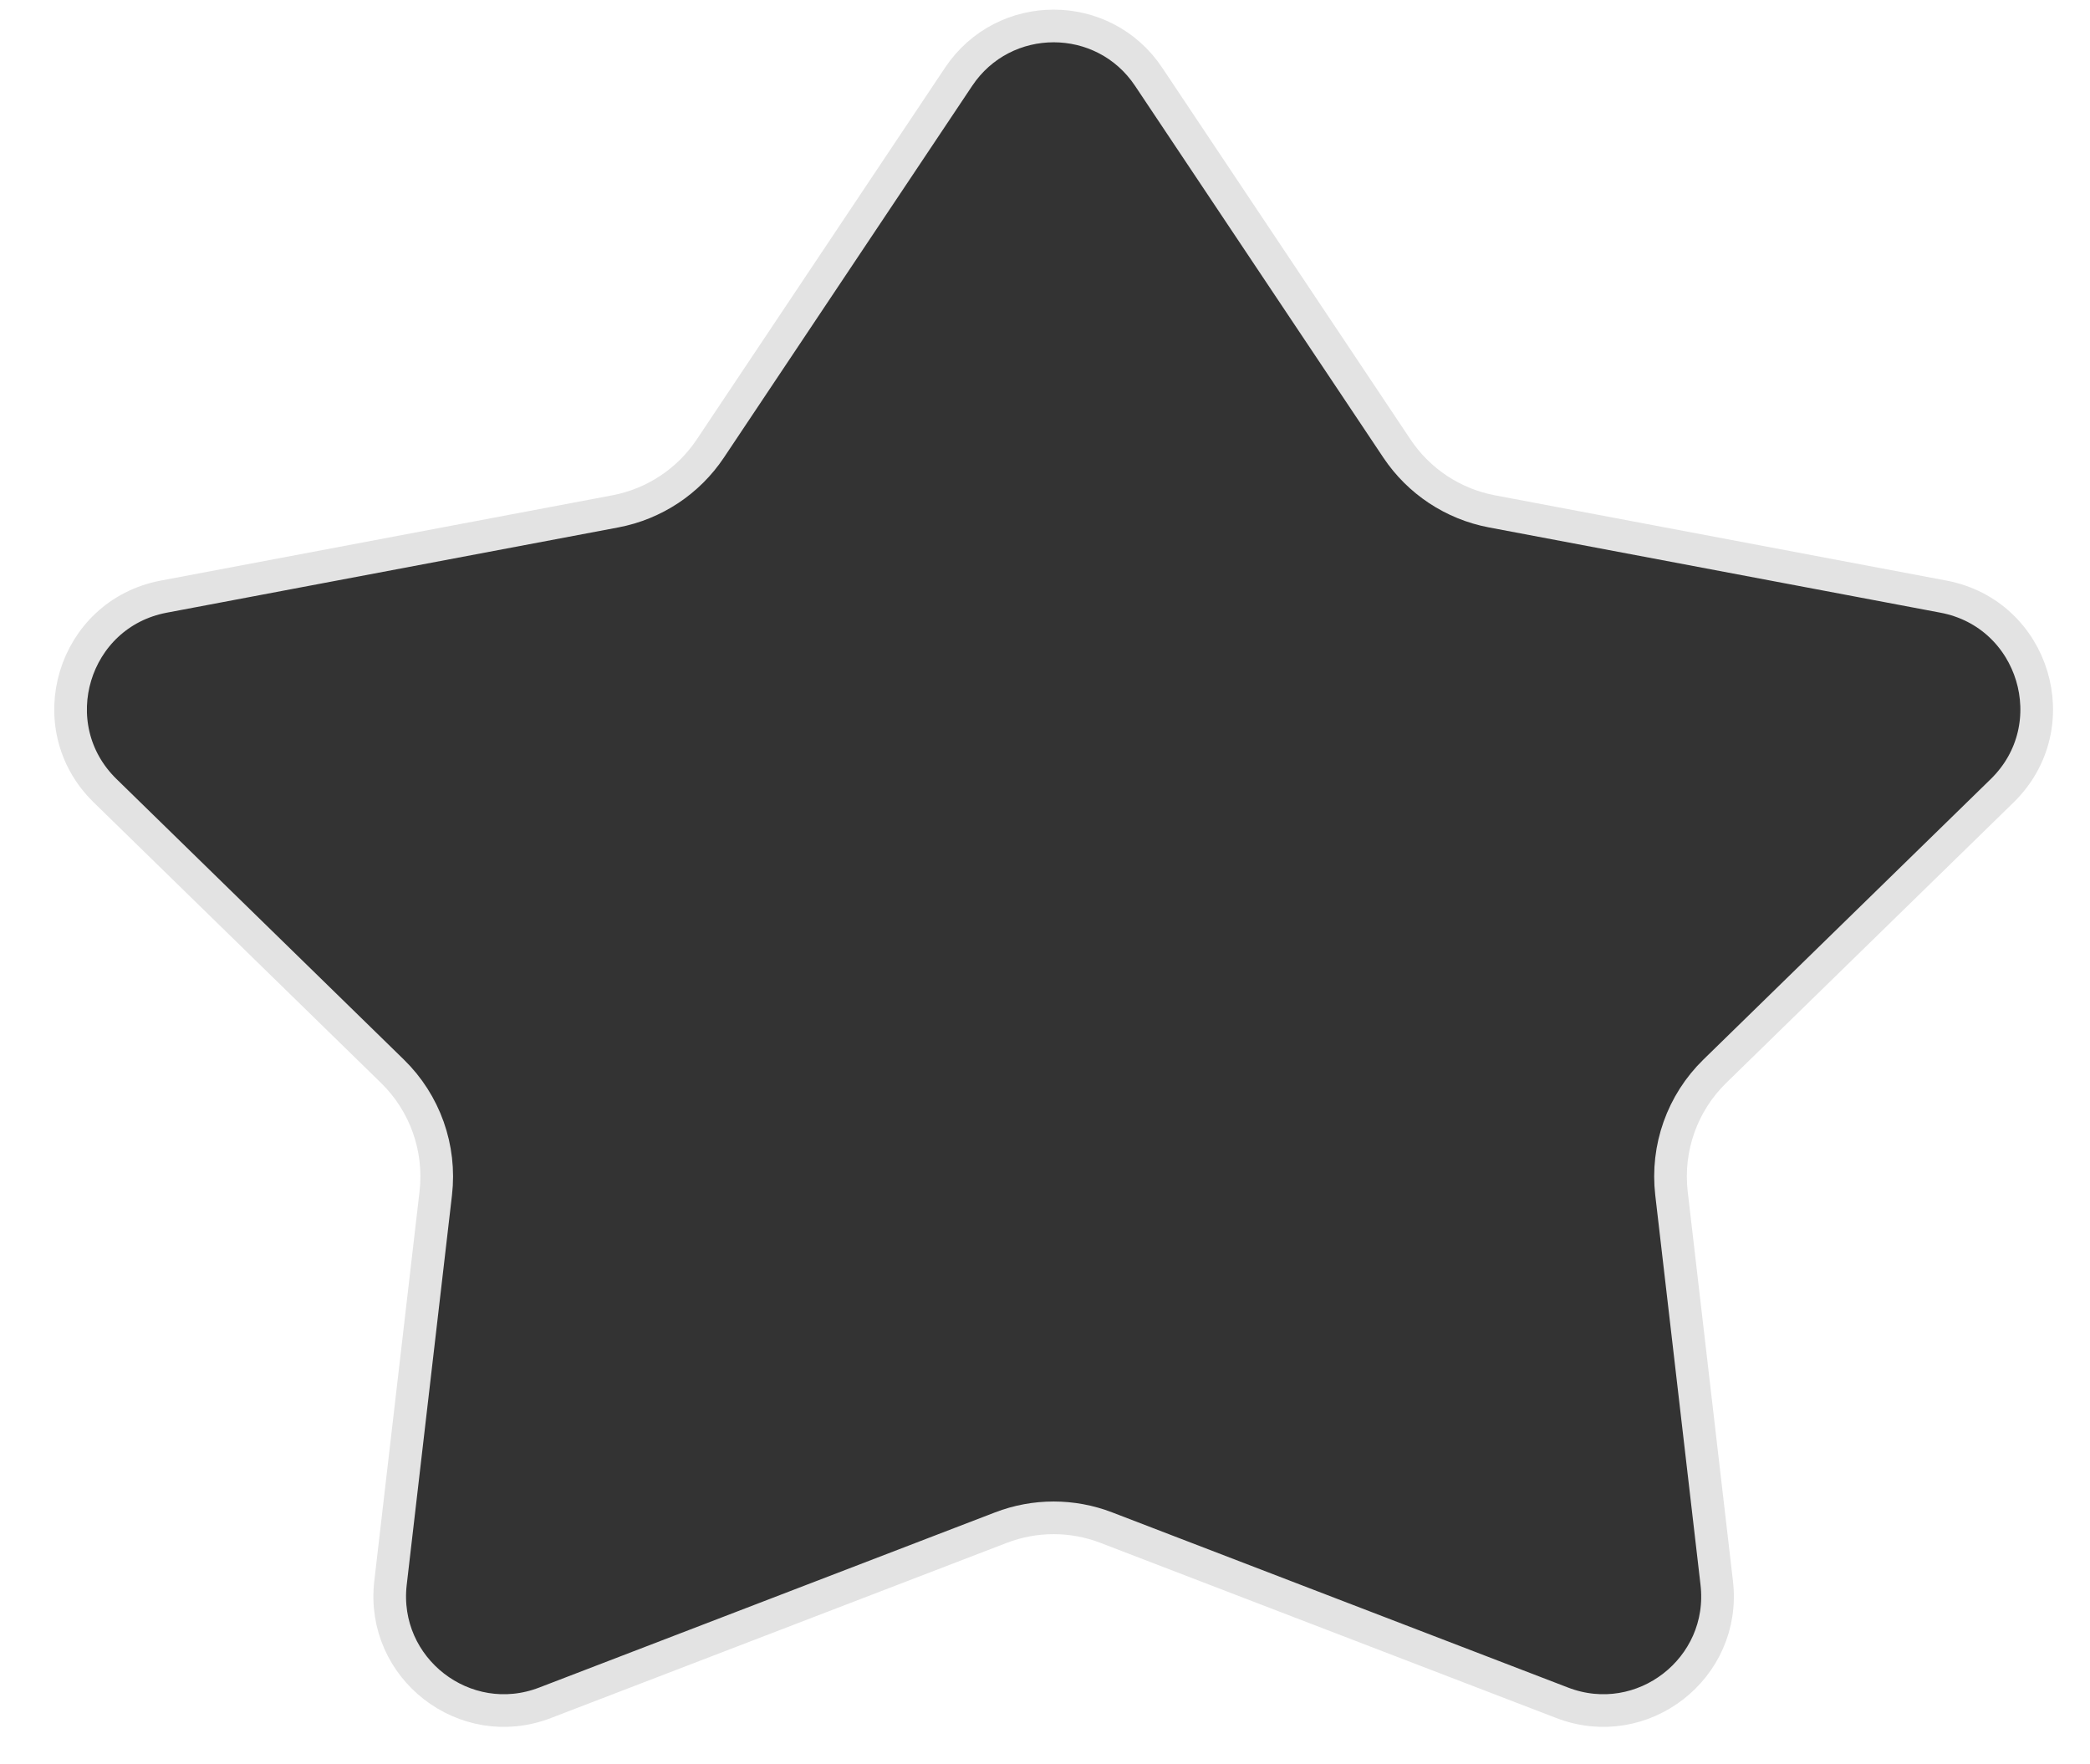
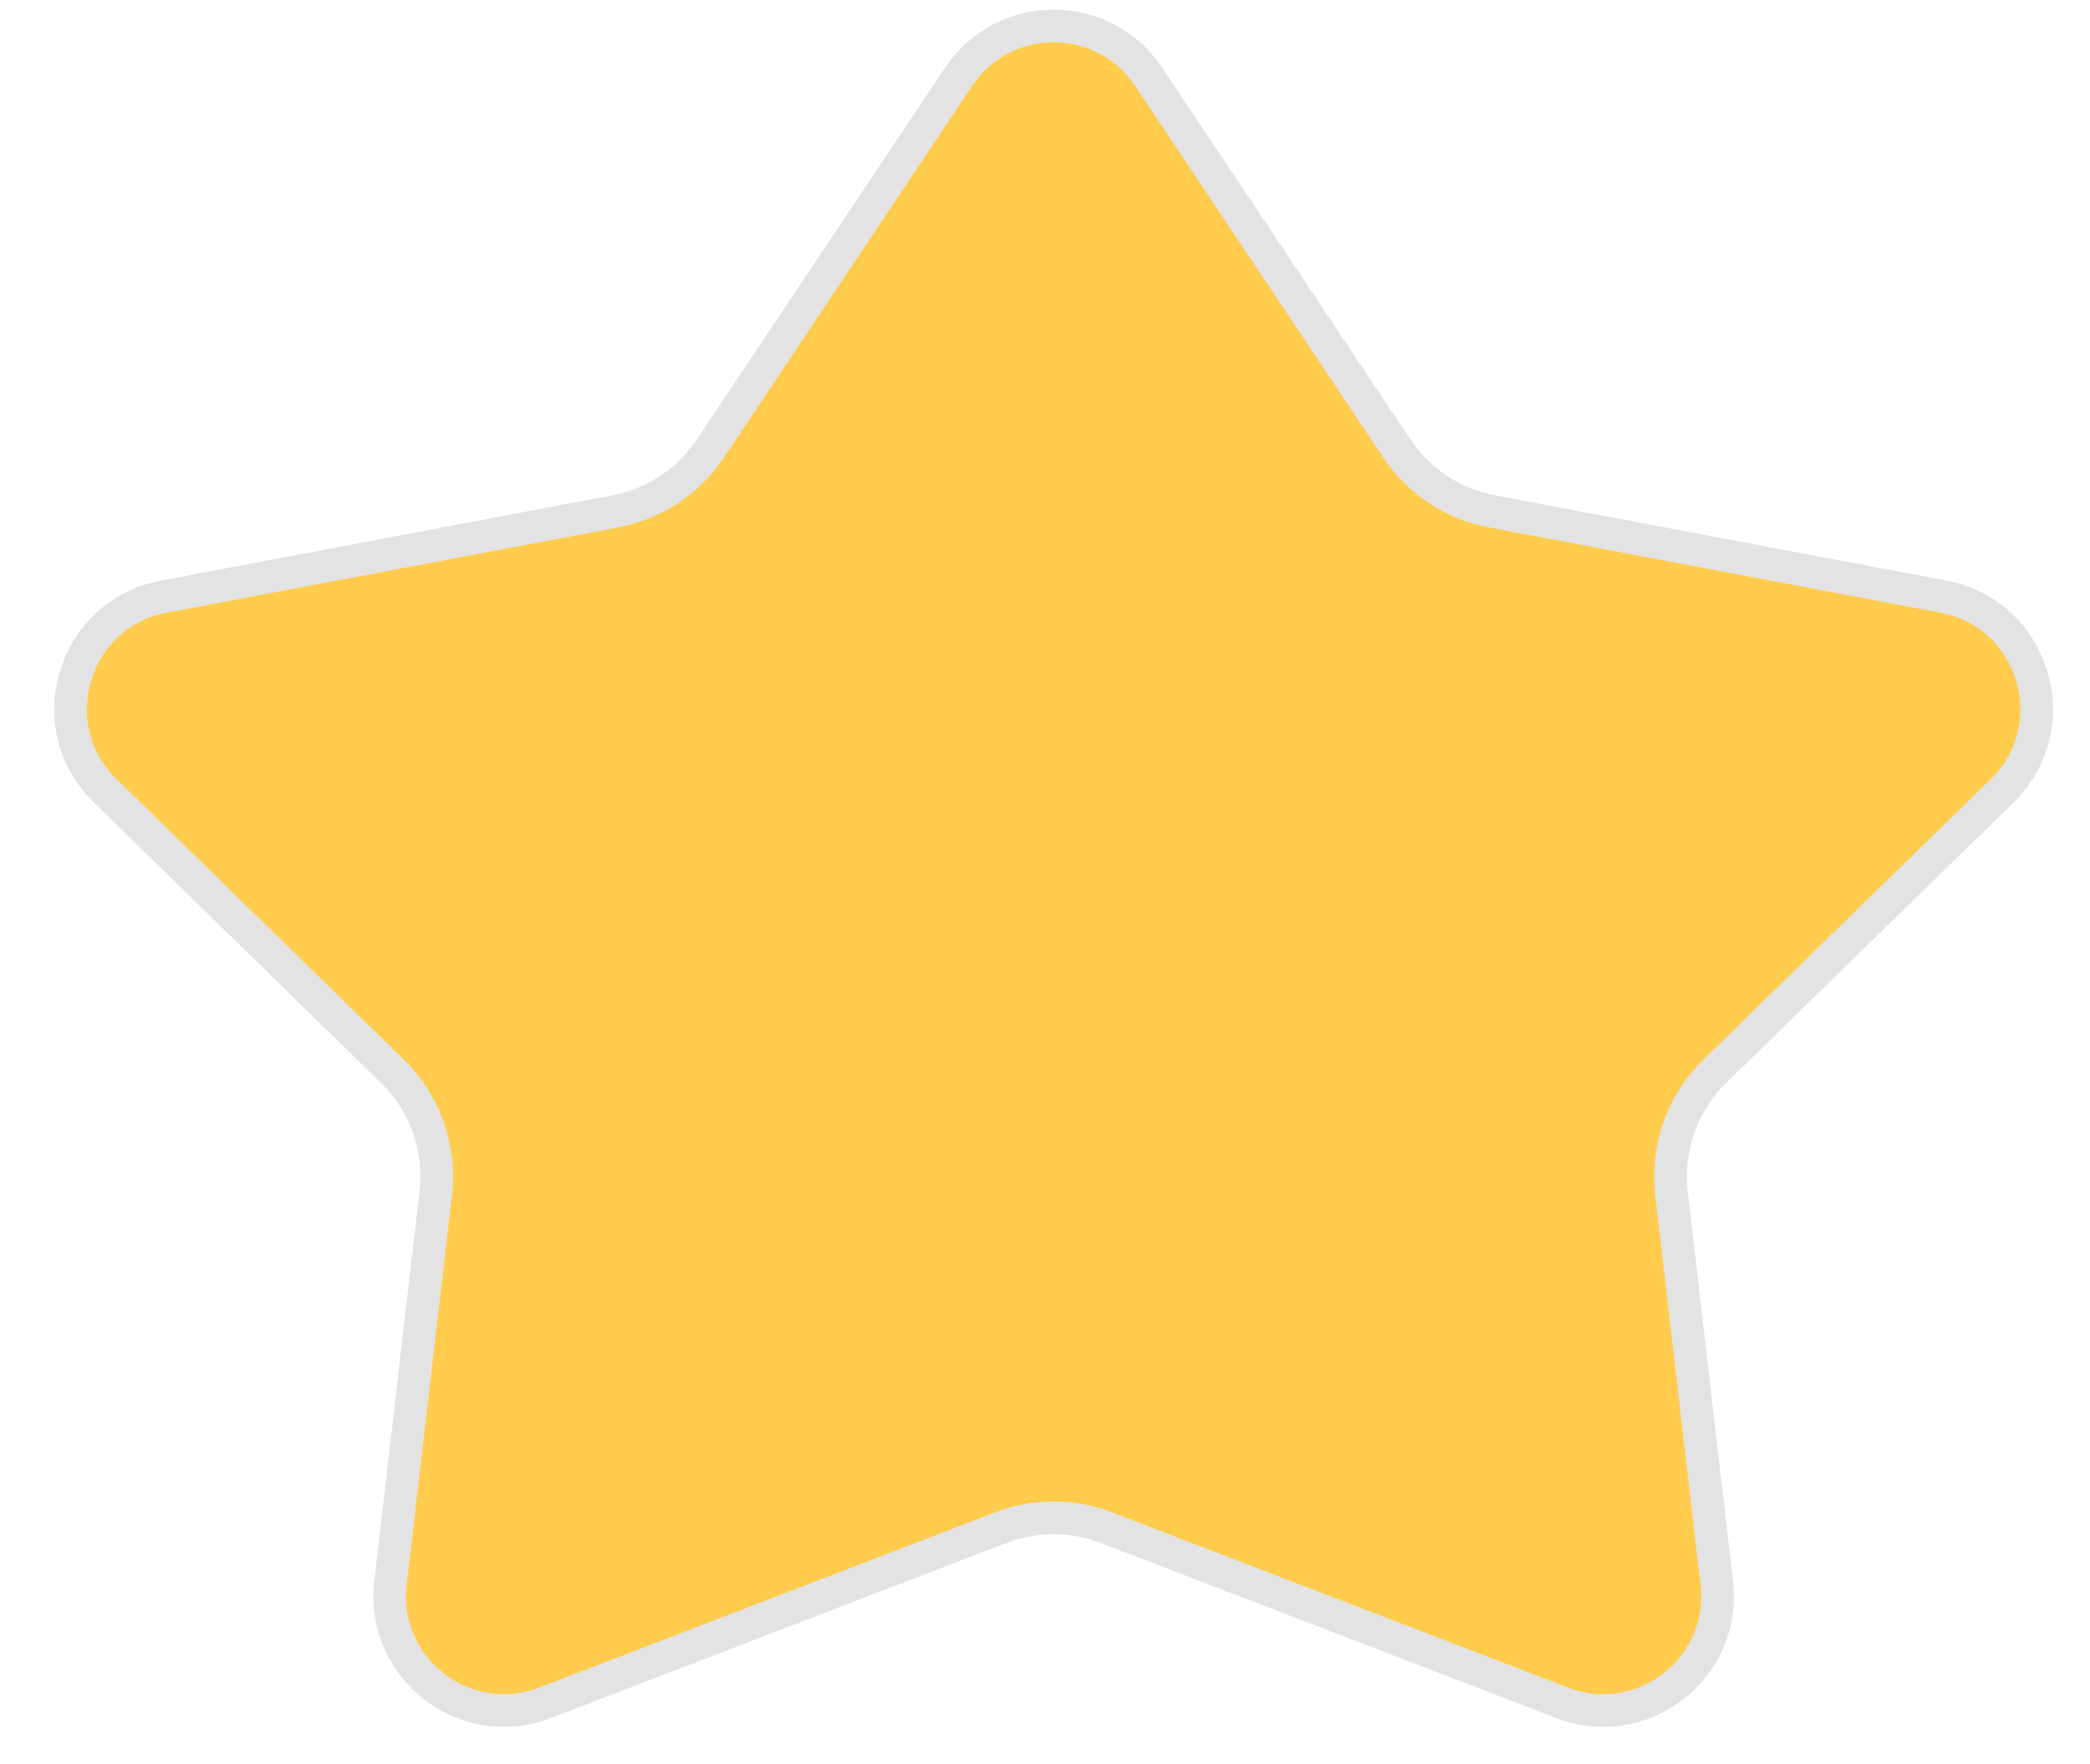
- <svg xmlns="http://www.w3.org/2000/svg" width="32" height="27" viewBox="0 0 32 27" fill="none">
-   <path d="M14.677 1.176C15.37 0.138 16.895 0.138 17.587 1.176L21.388 6.867C21.724 7.37 22.247 7.716 22.841 7.829L29.757 9.135C31.148 9.398 31.668 11.118 30.655 12.107L26.256 16.401C25.757 16.887 25.512 17.578 25.592 18.27L26.285 24.236C26.437 25.543 25.146 26.543 23.919 26.071L16.939 23.389C16.42 23.189 15.844 23.189 15.325 23.389L8.345 26.071C7.118 26.543 5.828 25.543 5.979 24.236L6.672 18.27C6.752 17.578 6.507 16.887 6.008 16.401L1.61 12.107C0.596 11.118 1.116 9.398 2.507 9.135L9.423 7.829C10.017 7.716 10.54 7.37 10.876 6.867L14.677 1.176Z" fill="#333333" stroke="#E3E3E3" stroke-width="0.5" />
+ <svg xmlns="http://www.w3.org/2000/svg" width="32" height="27" viewBox="0 0 32 27" fill="#FFCC4D">
+   <path d="M14.677 1.176C15.37 0.138 16.895 0.138 17.587 1.176L21.388 6.867C21.724 7.37 22.247 7.716 22.841 7.829L29.757 9.135C31.148 9.398 31.668 11.118 30.655 12.107L26.256 16.401C25.757 16.887 25.512 17.578 25.592 18.27L26.285 24.236C26.437 25.543 25.146 26.543 23.919 26.071L16.939 23.389C16.42 23.189 15.844 23.189 15.325 23.389L8.345 26.071C7.118 26.543 5.828 25.543 5.979 24.236L6.672 18.27C6.752 17.578 6.507 16.887 6.008 16.401L1.61 12.107C0.596 11.118 1.116 9.398 2.507 9.135L9.423 7.829C10.017 7.716 10.54 7.37 10.876 6.867L14.677 1.176Z" fill="#FFCC4D" stroke="#E3E3E3" stroke-width="0.5" />
</svg>
